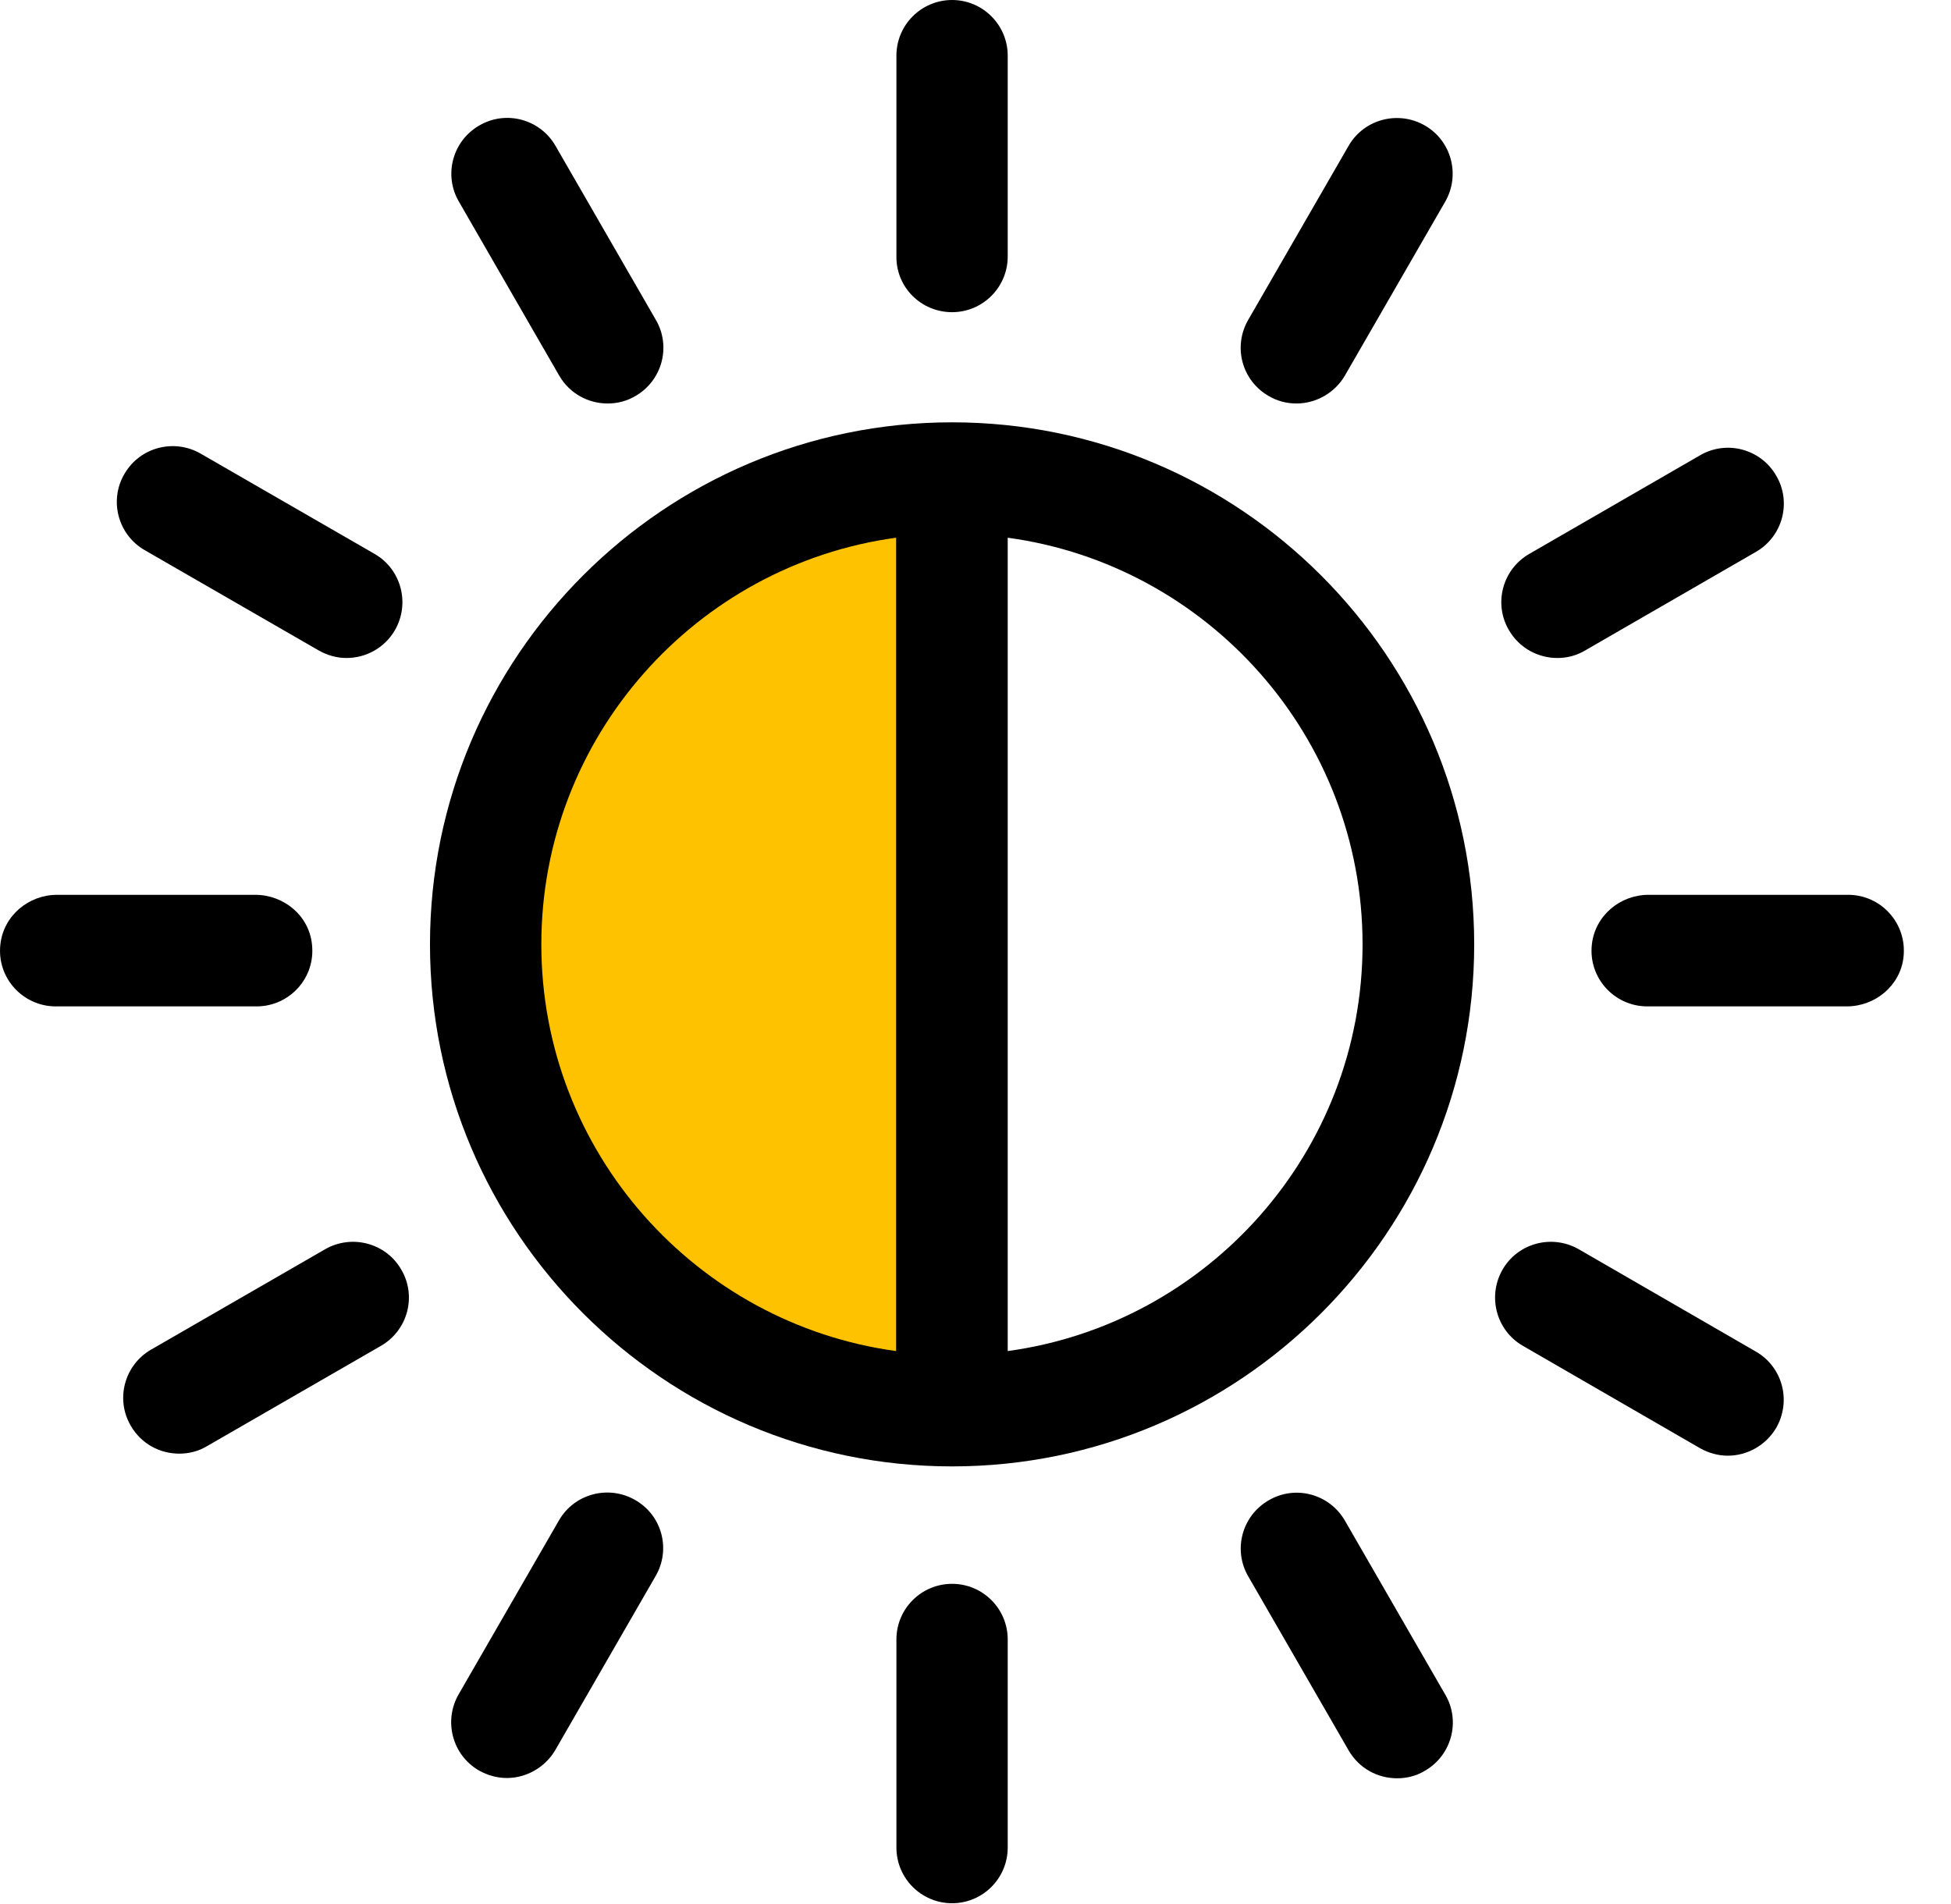
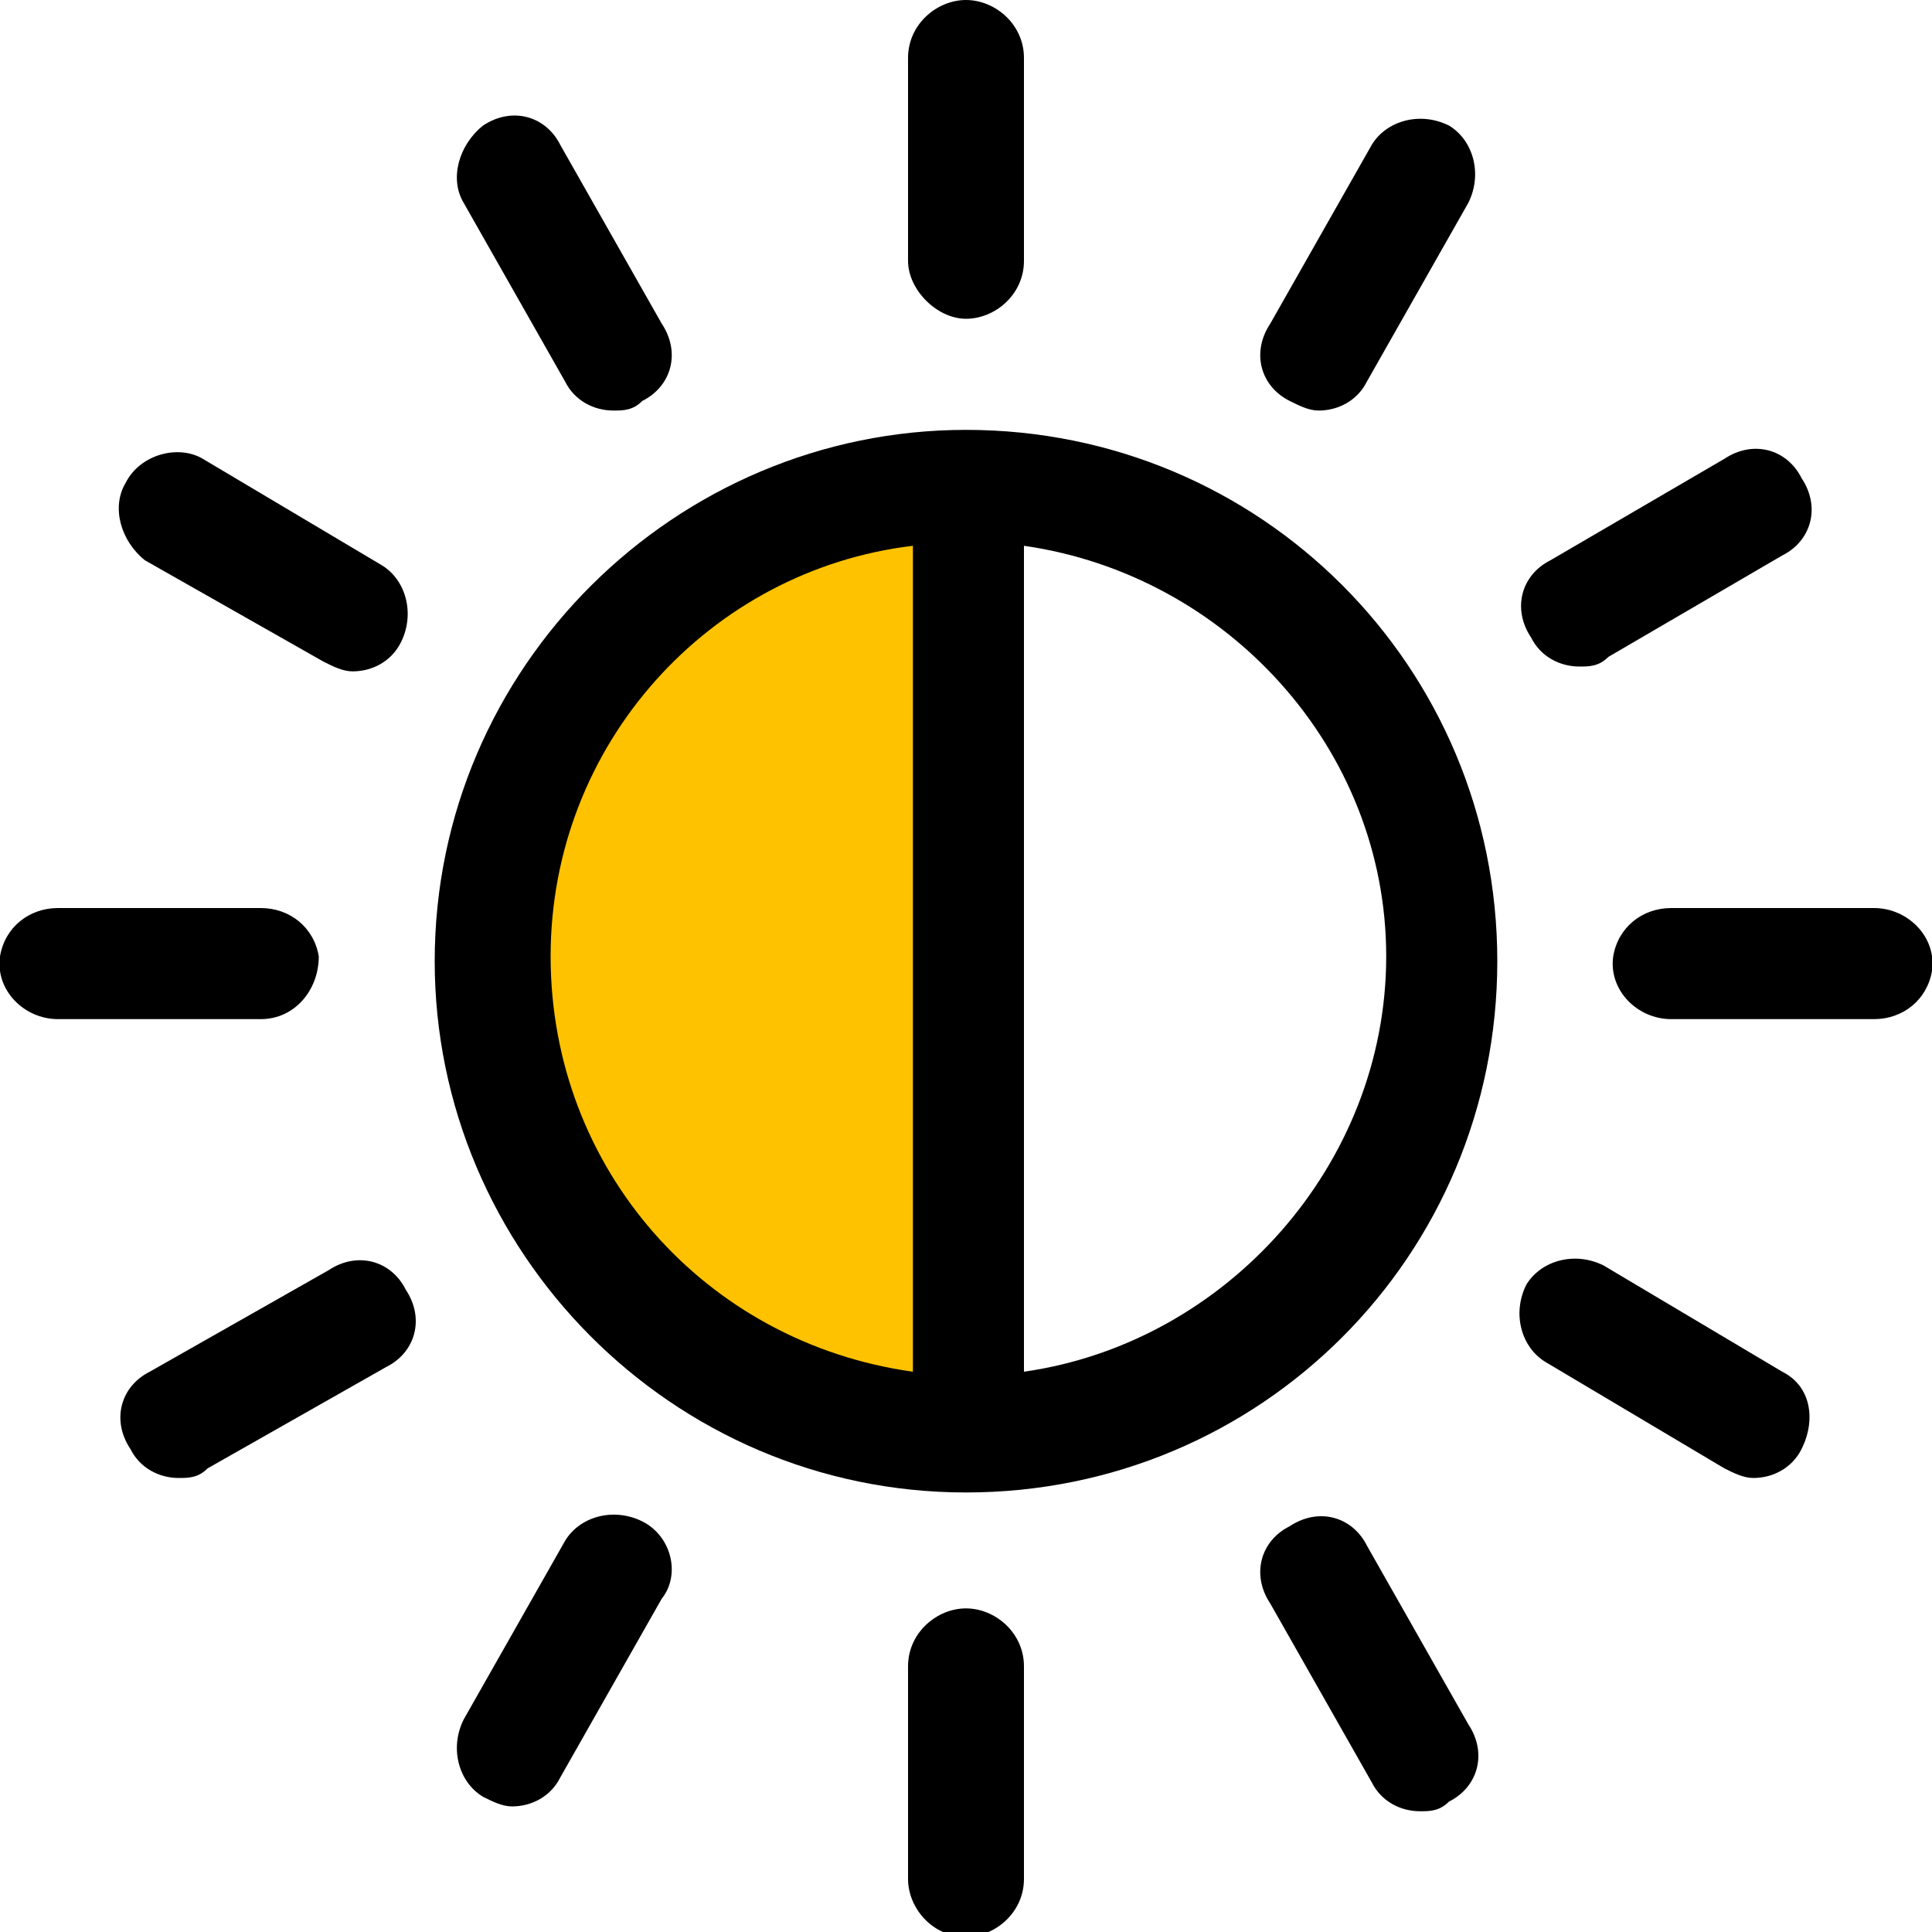
- <svg xmlns="http://www.w3.org/2000/svg" width="41" height="40" viewBox="0 0 41 40" fill="none">
-   <path d="M20.008 33.287C19.362 33.287 18.838 33.81 18.838 34.456V38.83C18.838 39.476 19.362 40 20.008 40C20.653 40 21.177 39.476 21.177 38.83V34.456C21.177 33.81 20.653 33.287 20.008 33.287Z" fill="black" />
-   <path d="M13.349 31.526C12.789 31.203 12.07 31.392 11.747 31.953L9.639 35.608C9.316 36.168 9.505 36.887 10.065 37.21C10.248 37.313 10.449 37.368 10.65 37.368C11.052 37.368 11.448 37.155 11.668 36.783L13.775 33.128C14.104 32.568 13.915 31.849 13.349 31.526Z" fill="black" />
-   <path d="M28.263 31.959C27.94 31.398 27.221 31.203 26.661 31.532C26.1 31.855 25.905 32.574 26.234 33.134L28.342 36.789C28.562 37.167 28.951 37.374 29.36 37.374C29.561 37.374 29.762 37.326 29.944 37.216C30.505 36.893 30.7 36.174 30.371 35.614L28.263 31.959Z" fill="black" />
-   <path d="M10.949 19.848C10.949 15.145 14.458 11.246 18.991 10.624V29.065C14.458 28.45 10.949 24.551 10.949 19.848Z" fill="#FFC200" />
-   <path d="M20.008 8.876C13.959 8.876 9.036 13.798 9.036 19.848C9.036 25.897 13.959 30.819 20.008 30.819C26.057 30.819 30.98 25.897 30.98 19.848C30.98 13.798 26.057 8.876 20.008 8.876ZM11.376 19.848C11.376 15.486 14.629 11.873 18.832 11.301V28.395C14.629 27.822 11.376 24.21 11.376 19.848ZM21.177 28.395V11.301C25.381 11.873 28.634 15.486 28.634 19.848C28.634 24.21 25.381 27.822 21.177 28.395Z" fill="black" />
-   <path d="M38.838 18.806H34.647C34.044 18.806 33.52 19.245 33.453 19.848C33.374 20.554 33.928 21.151 34.616 21.151H38.808C39.411 21.151 39.935 20.713 40.002 20.116C40.081 19.403 39.527 18.806 38.838 18.806Z" fill="black" />
-   <path d="M5.362 18.806H1.202C0.598 18.806 0.075 19.245 0.008 19.848C-0.072 20.554 0.483 21.151 1.171 21.151H5.393C6.081 21.151 6.636 20.554 6.556 19.848C6.496 19.245 5.966 18.806 5.362 18.806Z" fill="black" />
-   <path d="M32.727 13.829C32.928 13.829 33.129 13.78 33.312 13.67L36.9 11.599C37.461 11.276 37.656 10.557 37.327 9.997C37.004 9.436 36.285 9.242 35.725 9.57L32.136 11.642C31.576 11.965 31.381 12.684 31.71 13.244C31.929 13.622 32.325 13.829 32.727 13.829Z" fill="black" />
-   <path d="M6.831 26.256L3.176 28.364C2.615 28.687 2.42 29.406 2.749 29.966C2.968 30.344 3.358 30.551 3.766 30.551C3.967 30.551 4.169 30.503 4.351 30.393L8.006 28.285C8.567 27.962 8.762 27.243 8.433 26.683C8.11 26.122 7.391 25.934 6.831 26.256Z" fill="black" />
-   <path d="M3.042 11.563L6.697 13.67C6.88 13.774 7.081 13.829 7.282 13.829C7.684 13.829 8.08 13.622 8.299 13.244C8.622 12.684 8.433 11.965 7.873 11.642L4.217 9.534C3.657 9.211 2.938 9.4 2.615 9.96C2.286 10.521 2.481 11.24 3.042 11.563Z" fill="black" />
-   <path d="M36.901 28.407L33.179 26.256C32.618 25.934 31.899 26.122 31.576 26.683C31.254 27.243 31.442 27.962 32.003 28.285L35.725 30.436C35.908 30.539 36.109 30.594 36.31 30.594C36.712 30.594 37.108 30.381 37.327 30.009C37.65 29.443 37.461 28.73 36.901 28.407Z" fill="black" />
-   <path d="M20.008 6.561C20.653 6.561 21.177 6.037 21.177 5.391V1.17C21.177 0.524 20.653 0 20.008 0C19.362 0 18.838 0.524 18.838 1.17V5.391C18.832 6.037 19.356 6.561 20.008 6.561Z" fill="black" />
-   <path d="M26.66 8.322C26.843 8.431 27.044 8.48 27.245 8.48C27.647 8.48 28.043 8.267 28.262 7.895L30.37 4.24C30.693 3.68 30.504 2.961 29.944 2.638C29.383 2.315 28.664 2.504 28.341 3.064L26.233 6.719C25.904 7.286 26.099 7.999 26.66 8.322Z" fill="black" />
-   <path d="M11.752 7.895C11.972 8.273 12.362 8.48 12.77 8.48C12.971 8.48 13.172 8.431 13.355 8.322C13.915 7.999 14.11 7.28 13.781 6.72L11.673 3.064C11.35 2.504 10.632 2.309 10.071 2.638C9.511 2.961 9.316 3.68 9.645 4.24L11.752 7.895Z" fill="black" />
+ <svg xmlns="http://www.w3.org/2000/svg" version="1.1" id="Layer_1" x="0px" y="0px" viewBox="0 0 40 40" style="enable-background:new 0 0 40 40;" xml:space="preserve">
+   <style type="text/css">
+ 	.st0{fill:#FFC200;}
+ </style>
+   <g>
+     <path d="M20,33.3c-0.6,0-1.2,0.5-1.2,1.2v4.4c0,0.6,0.5,1.2,1.2,1.2c0.6,0,1.2-0.5,1.2-1.2v-4.4C21.2,33.8,20.6,33.3,20,33.3z" />
+     <path d="M13.3,31.5c-0.6-0.3-1.3-0.1-1.6,0.4l-2.1,3.7c-0.3,0.6-0.1,1.3,0.4,1.6c0.2,0.1,0.4,0.2,0.6,0.2c0.4,0,0.8-0.2,1-0.6   l2.1-3.7C14.1,32.6,13.9,31.8,13.3,31.5z" />
+     <path d="M28.3,32c-0.3-0.6-1-0.8-1.6-0.4c-0.6,0.3-0.8,1-0.4,1.6l2.1,3.7c0.2,0.4,0.6,0.6,1,0.6c0.2,0,0.4,0,0.6-0.2   c0.6-0.3,0.8-1,0.4-1.6L28.3,32z" />
+     <path class="st0" d="M10.9,19.8c0-4.7,3.5-8.6,8-9.2v18.4C14.5,28.4,10.9,24.6,10.9,19.8z" />
+     <path d="M20,8.9c-6,0-11,4.9-11,11c0,6,4.9,11,11,11s11-4.9,11-11C31,13.8,26.1,8.9,20,8.9z M11.4,19.8c0-4.4,3.3-8,7.5-8.5v17.1   C14.6,27.8,11.4,24.2,11.4,19.8z M21.2,28.4V11.3c4.2,0.6,7.5,4.2,7.5,8.5S25.4,27.8,21.2,28.4z" />
+     <path d="M38.8,18.8h-4.2c-0.6,0-1.1,0.4-1.2,1c-0.1,0.7,0.5,1.3,1.2,1.3h4.2c0.6,0,1.1-0.4,1.2-1C40.1,19.4,39.5,18.8,38.8,18.8z" />
+     <path d="M5.4,18.8H1.2c-0.6,0-1.1,0.4-1.2,1c-0.1,0.7,0.5,1.3,1.2,1.3h4.2c0.7,0,1.2-0.6,1.2-1.3C6.5,19.2,6,18.8,5.4,18.8z" />
+     <path d="M32.7,13.8c0.2,0,0.4,0,0.6-0.2l3.6-2.1c0.6-0.3,0.8-1,0.4-1.6c-0.3-0.6-1-0.8-1.6-0.4l-3.6,2.1c-0.6,0.3-0.8,1-0.4,1.6   C31.9,13.6,32.3,13.8,32.7,13.8z" />
+     <path d="M6.8,26.3l-3.7,2.1c-0.6,0.3-0.8,1-0.4,1.6c0.2,0.4,0.6,0.6,1,0.6c0.2,0,0.4,0,0.6-0.2L8,28.3c0.6-0.3,0.8-1,0.4-1.6   C8.1,26.1,7.4,25.9,6.8,26.3z" />
+     <path d="M3,11.6l3.7,2.1c0.2,0.1,0.4,0.2,0.6,0.2c0.4,0,0.8-0.2,1-0.6c0.3-0.6,0.1-1.3-0.4-1.6L4.2,9.5C3.7,9.2,2.9,9.4,2.6,10   C2.3,10.5,2.5,11.2,3,11.6z" />
+     <path d="M36.9,28.4l-3.7-2.2c-0.6-0.3-1.3-0.1-1.6,0.4c-0.3,0.6-0.1,1.3,0.4,1.6l3.7,2.2c0.2,0.1,0.4,0.2,0.6,0.2   c0.4,0,0.8-0.2,1-0.6C37.6,29.4,37.5,28.7,36.9,28.4z" />
+     <path d="M20,6.6c0.6,0,1.2-0.5,1.2-1.2V1.2C21.2,0.5,20.6,0,20,0c-0.6,0-1.2,0.5-1.2,1.2v4.2C18.8,6,19.4,6.6,20,6.6z" />
+     <path d="M26.7,8.3c0.2,0.1,0.4,0.2,0.6,0.2c0.4,0,0.8-0.2,1-0.6l2.1-3.7c0.3-0.6,0.1-1.3-0.4-1.6c-0.6-0.3-1.3-0.1-1.6,0.4   l-2.1,3.7C25.9,7.3,26.1,8,26.7,8.3z" />
+     <path d="M11.7,7.9c0.2,0.4,0.6,0.6,1,0.6c0.2,0,0.4,0,0.6-0.2c0.6-0.3,0.8-1,0.4-1.6l-2.1-3.7c-0.3-0.6-1-0.8-1.6-0.4   C9.5,3,9.3,3.7,9.6,4.2L11.7,7.9z" />
+   </g>
</svg>
